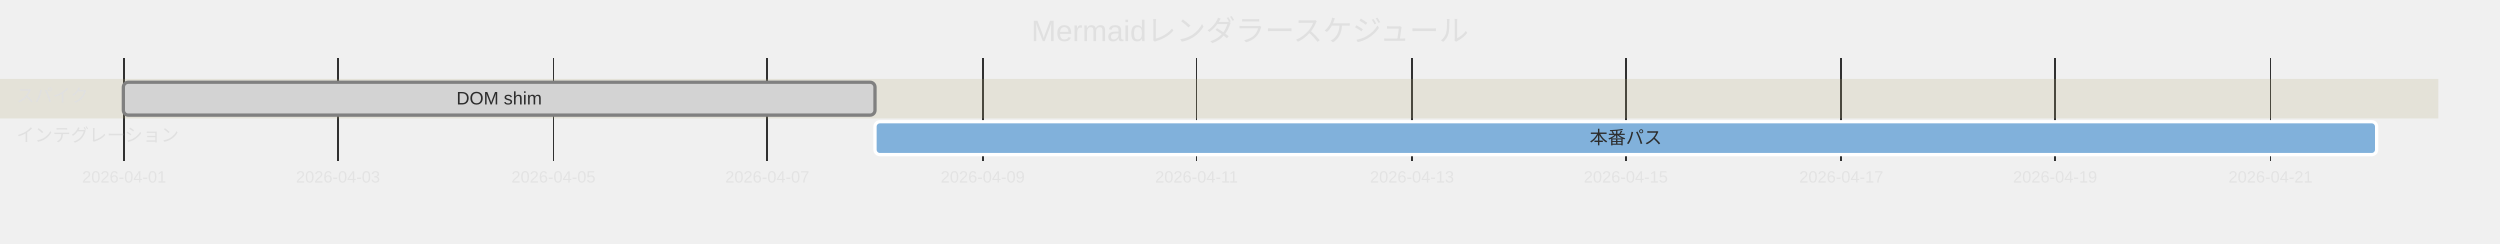
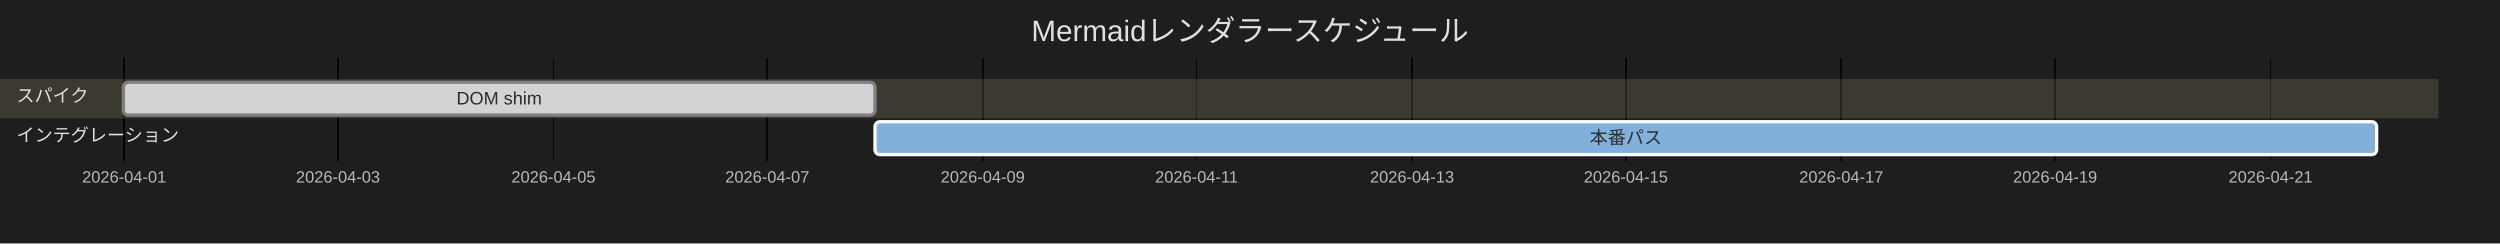
<svg xmlns="http://www.w3.org/2000/svg" id="official-11-01-gantt" width="100%" viewBox="0 0 1520 148" style="max-width: 1520px;" role="graphics-document document" aria-roledescription="gantt">
-   <style>#official-11-01-gantt{font-family:"trebuchet ms",verdana,arial,sans-serif;font-size:16px;fill:#e0e0e0;}@keyframes edge-animation-frame{from{stroke-dashoffset:0;}}@keyframes dash{to{stroke-dashoffset:0;}}#official-11-01-gantt .edge-animation-slow{stroke-dasharray:9,5!important;stroke-dashoffset:900;animation:dash 50s linear infinite;stroke-linecap:round;}#official-11-01-gantt .edge-animation-fast{stroke-dasharray:9,5!important;stroke-dashoffset:900;animation:dash 20s linear infinite;stroke-linecap:round;}#official-11-01-gantt .error-icon{fill:#a44141;}#official-11-01-gantt .error-text{fill:#ddd;stroke:#ddd;}#official-11-01-gantt .edge-thickness-normal{stroke-width:1px;}#official-11-01-gantt .edge-thickness-thick{stroke-width:3.5px;}#official-11-01-gantt .edge-pattern-solid{stroke-dasharray:0;}#official-11-01-gantt .edge-thickness-invisible{stroke-width:0;fill:none;}#official-11-01-gantt .edge-pattern-dashed{stroke-dasharray:3;}#official-11-01-gantt .edge-pattern-dotted{stroke-dasharray:2;}#official-11-01-gantt .marker{fill:#AAAAAA;stroke:#AAAAAA;}#official-11-01-gantt .marker.cross{stroke:#AAAAAA;}#official-11-01-gantt svg{font-family:"trebuchet ms",verdana,arial,sans-serif;font-size:16px;}#official-11-01-gantt p{margin:0;}#official-11-01-gantt .mermaid-main-font{font-family:"trebuchet ms",verdana,arial,sans-serif;}#official-11-01-gantt .exclude-range{fill:hsl(52.941, 28.814%, 48.431%);}#official-11-01-gantt .section{stroke:none;opacity:0.2;}#official-11-01-gantt .section0{fill:hsl(52.941, 28.814%, 58.431%);}#official-11-01-gantt .section2{fill:#EAE8D9;}#official-11-01-gantt .section1,#official-11-01-gantt .section3{fill:transparent;opacity:0.2;}#official-11-01-gantt .sectionTitle0{fill:#e0e0e0;}#official-11-01-gantt .sectionTitle1{fill:#e0e0e0;}#official-11-01-gantt .sectionTitle2{fill:#e0e0e0;}#official-11-01-gantt .sectionTitle3{fill:#e0e0e0;}#official-11-01-gantt .sectionTitle{text-anchor:start;font-family:"trebuchet ms",verdana,arial,sans-serif;}#official-11-01-gantt .grid .tick{stroke:lightgrey;opacity:0.8;shape-rendering:crispEdges;}#official-11-01-gantt .grid .tick text{font-family:"trebuchet ms",verdana,arial,sans-serif;fill:#e0e0e0;}#official-11-01-gantt .grid path{stroke-width:0;}#official-11-01-gantt .today{fill:none;stroke:#DB5757;stroke-width:2px;}#official-11-01-gantt .task{stroke-width:2;}#official-11-01-gantt .taskText{text-anchor:middle;font-family:"trebuchet ms",verdana,arial,sans-serif;}#official-11-01-gantt .taskTextOutsideRight{fill:#2c2c2c;text-anchor:start;font-family:"trebuchet ms",verdana,arial,sans-serif;}#official-11-01-gantt .taskTextOutsideLeft{fill:#2c2c2c;text-anchor:end;}#official-11-01-gantt .task.clickable{cursor:pointer;}#official-11-01-gantt .taskText.clickable{cursor:pointer;fill:#003163!important;font-weight:bold;}#official-11-01-gantt .taskTextOutsideLeft.clickable{cursor:pointer;fill:#003163!important;font-weight:bold;}#official-11-01-gantt .taskTextOutsideRight.clickable{cursor:pointer;fill:#003163!important;font-weight:bold;}#official-11-01-gantt .taskText0,#official-11-01-gantt .taskText1,#official-11-01-gantt .taskText2,#official-11-01-gantt .taskText3{fill:hsl(28.571, 17.355%, 86.275%);}#official-11-01-gantt .task0,#official-11-01-gantt .task1,#official-11-01-gantt .task2,#official-11-01-gantt .task3{fill:hsl(0, 0%, 40.647%);stroke:#ffffff;}#official-11-01-gantt .taskTextOutside0,#official-11-01-gantt .taskTextOutside2{fill:lightgrey;}#official-11-01-gantt .taskTextOutside1,#official-11-01-gantt .taskTextOutside3{fill:lightgrey;}#official-11-01-gantt .active0,#official-11-01-gantt .active1,#official-11-01-gantt .active2,#official-11-01-gantt .active3{fill:#81B1DB;stroke:#ffffff;}#official-11-01-gantt .activeText0,#official-11-01-gantt .activeText1,#official-11-01-gantt .activeText2,#official-11-01-gantt .activeText3{fill:#2c2c2c!important;}#official-11-01-gantt .done0,#official-11-01-gantt .done1,#official-11-01-gantt .done2,#official-11-01-gantt .done3{stroke:grey;fill:lightgrey;stroke-width:2;}#official-11-01-gantt .doneText0,#official-11-01-gantt .doneText1,#official-11-01-gantt .doneText2,#official-11-01-gantt .doneText3{fill:#2c2c2c!important;}#official-11-01-gantt .doneText0.taskTextOutsideLeft,#official-11-01-gantt .doneText0.taskTextOutsideRight,#official-11-01-gantt .doneText1.taskTextOutsideLeft,#official-11-01-gantt .doneText1.taskTextOutsideRight,#official-11-01-gantt .doneText2.taskTextOutsideLeft,#official-11-01-gantt .doneText2.taskTextOutsideRight,#official-11-01-gantt .doneText3.taskTextOutsideLeft,#official-11-01-gantt .doneText3.taskTextOutsideRight{fill:lightgrey!important;}#official-11-01-gantt .crit0,#official-11-01-gantt .crit1,#official-11-01-gantt .crit2,#official-11-01-gantt .crit3{stroke:#E83737;fill:#E83737;stroke-width:2;}#official-11-01-gantt .activeCrit0,#official-11-01-gantt .activeCrit1,#official-11-01-gantt .activeCrit2,#official-11-01-gantt .activeCrit3{stroke:#E83737;fill:#81B1DB;stroke-width:2;}#official-11-01-gantt .doneCrit0,#official-11-01-gantt .doneCrit1,#official-11-01-gantt .doneCrit2,#official-11-01-gantt .doneCrit3{stroke:#E83737;fill:lightgrey;stroke-width:2;cursor:pointer;shape-rendering:crispEdges;}#official-11-01-gantt .milestone{transform:rotate(45deg) scale(0.8,0.8);}#official-11-01-gantt .milestoneText{font-style:italic;}#official-11-01-gantt .doneCritText0,#official-11-01-gantt .doneCritText1,#official-11-01-gantt .doneCritText2,#official-11-01-gantt .doneCritText3{fill:#2c2c2c!important;}#official-11-01-gantt .doneCritText0.taskTextOutsideLeft,#official-11-01-gantt .doneCritText0.taskTextOutsideRight,#official-11-01-gantt .doneCritText1.taskTextOutsideLeft,#official-11-01-gantt .doneCritText1.taskTextOutsideRight,#official-11-01-gantt .doneCritText2.taskTextOutsideLeft,#official-11-01-gantt .doneCritText2.taskTextOutsideRight,#official-11-01-gantt .doneCritText3.taskTextOutsideLeft,#official-11-01-gantt .doneCritText3.taskTextOutsideRight{fill:lightgrey!important;}#official-11-01-gantt .vert{stroke:#00BFFF;}#official-11-01-gantt .vertText{font-size:15px;text-anchor:middle;fill:#00BFFF!important;}#official-11-01-gantt .activeCritText0,#official-11-01-gantt .activeCritText1,#official-11-01-gantt .activeCritText2,#official-11-01-gantt .activeCritText3{fill:#2c2c2c!important;}#official-11-01-gantt .titleText{text-anchor:middle;font-size:18px;fill:#e0e0e0;font-family:"trebuchet ms",verdana,arial,sans-serif;}#official-11-01-gantt .node .neo-node{stroke:#ccc;}#official-11-01-gantt [data-look="neo"].node rect,#official-11-01-gantt [data-look="neo"].cluster rect,#official-11-01-gantt [data-look="neo"].node polygon{stroke:url(#official-11-01-gantt-gradient);filter:drop-shadow( 1px 2px 2px rgba(185,185,185,1));}#official-11-01-gantt [data-look="neo"].node path{stroke:url(#official-11-01-gantt-gradient);stroke-width:1px;}#official-11-01-gantt [data-look="neo"].node .outer-path{filter:drop-shadow( 1px 2px 2px rgba(185,185,185,1));}#official-11-01-gantt [data-look="neo"].node .neo-line path{stroke:#ccc;filter:none;}#official-11-01-gantt [data-look="neo"].node circle{stroke:url(#official-11-01-gantt-gradient);filter:drop-shadow( 1px 2px 2px rgba(185,185,185,1));}#official-11-01-gantt [data-look="neo"].node circle .state-start{fill:#000000;}#official-11-01-gantt [data-look="neo"].icon-shape .icon{fill:url(#official-11-01-gantt-gradient);filter:drop-shadow( 1px 2px 2px rgba(185,185,185,1));}#official-11-01-gantt [data-look="neo"].icon-shape .icon-neo path{stroke:url(#official-11-01-gantt-gradient);filter:drop-shadow( 1px 2px 2px rgba(185,185,185,1));}#official-11-01-gantt :root{--mermaid-font-family:"trebuchet ms",verdana,arial,sans-serif;}</style>
+   <rect x="0" y="0" width="1520" height="148" fill="#1e1e1e" />
+   <style>#official-11-01-gantt{font-family:"trebuchet ms",verdana,arial,sans-serif;font-size:16px;fill:#e0e0e0;}@keyframes edge-animation-frame{from{stroke-dashoffset:0;}}@keyframes dash{to{stroke-dashoffset:0;}}#official-11-01-gantt .edge-animation-slow{stroke-dasharray:9,5!important;stroke-dashoffset:900;animation:dash 50s linear infinite;stroke-linecap:round;}#official-11-01-gantt .edge-animation-fast{stroke-dasharray:9,5!important;stroke-dashoffset:900;animation:dash 20s linear infinite;stroke-linecap:round;}#official-11-01-gantt .error-icon{fill:#a44141;}#official-11-01-gantt .error-text{fill:#ddd;stroke:#ddd;}#official-11-01-gantt .edge-thickness-normal{stroke-width:1px;}#official-11-01-gantt .edge-thickness-thick{stroke-width:3.5px;}#official-11-01-gantt .edge-pattern-solid{stroke-dasharray:0;}#official-11-01-gantt .edge-thickness-invisible{stroke-width:0;fill:none;}#official-11-01-gantt .edge-pattern-dashed{stroke-dasharray:3;}#official-11-01-gantt .edge-pattern-dotted{stroke-dasharray:2;}#official-11-01-gantt .marker{fill:#AAAAAA;stroke:#AAAAAA;}#official-11-01-gantt .marker.cross{stroke:#AAAAAA;}#official-11-01-gantt svg{font-family:"trebuchet ms",verdana,arial,sans-serif;font-size:16px;}#official-11-01-gantt p{margin:0;}#official-11-01-gantt .mermaid-main-font{font-family:"trebuchet ms",verdana,arial,sans-serif;}#official-11-01-gantt .exclude-range{fill:hsl(52.941, 28.814%, 48.431%);}#official-11-01-gantt .section{stroke:none;opacity:0.2;}#official-11-01-gantt .section0{fill:hsl(52.941, 28.814%, 58.431%);}#official-11-01-gantt .section2{fill:#EAE8D9;}#official-11-01-gantt .section1,#official-11-01-gantt .section3{fill:transparent;opacity:0.2;}#official-11-01-gantt .sectionTitle0{fill:#e0e0e0;}#official-11-01-gantt .sectionTitle1{fill:#e0e0e0;}#official-11-01-gantt .sectionTitle2{fill:#e0e0e0;}#official-11-01-gantt .sectionTitle3{fill:#e0e0e0;}#official-11-01-gantt .sectionTitle{text-anchor:start;font-family:"trebuchet ms",verdana,arial,sans-serif;}#official-11-01-gantt .grid .tick{stroke:lightgrey;opacity:0.8;shape-rendering:crispEdges;}#official-11-01-gantt .grid .tick text{font-family:"trebuchet ms",verdana,arial,sans-serif;fill:#e0e0e0;}#official-11-01-gantt .grid path{stroke-width:0;}#official-11-01-gantt .today{fill:none;stroke:#DB5757;stroke-width:2px;}#official-11-01-gantt .task{stroke-width:2;}#official-11-01-gantt .taskText{text-anchor:middle;font-family:"trebuchet ms",verdana,arial,sans-serif;}#official-11-01-gantt .taskTextOutsideRight{fill:#2c2c2c;text-anchor:start;font-family:"trebuchet ms",verdana,arial,sans-serif;}#official-11-01-gantt .taskTextOutsideLeft{fill:#2c2c2c;text-anchor:end;}#official-11-01-gantt .task.clickable{cursor:pointer;}#official-11-01-gantt .taskText.clickable{cursor:pointer;fill:#003163!important;font-weight:bold;}#official-11-01-gantt .taskTextOutsideLeft.clickable{cursor:pointer;fill:#003163!important;font-weight:bold;}#official-11-01-gantt .taskTextOutsideRight.clickable{cursor:pointer;fill:#003163!important;font-weight:bold;}#official-11-01-gantt .taskText0,#official-11-01-gantt .taskText1,#official-11-01-gantt .taskText2,#official-11-01-gantt .taskText3{fill:hsl(28.571, 17.355%, 86.275%);}#official-11-01-gantt .task0,#official-11-01-gantt .task1,#official-11-01-gantt .task2,#official-11-01-gantt .task3{fill:hsl(0, 0%, 40.647%);stroke:#ffffff;}#official-11-01-gantt .taskTextOutside0,#official-11-01-gantt .taskTextOutside2{fill:lightgrey;}#official-11-01-gantt .taskTextOutside1,#official-11-01-gantt .taskTextOutside3{fill:lightgrey;}#official-11-01-gantt .active0,#official-11-01-gantt .active1,#official-11-01-gantt .active2,#official-11-01-gantt .active3{fill:#81B1DB;stroke:#ffffff;}#official-11-01-gantt .activeText0,#official-11-01-gantt .activeText1,#official-11-01-gantt .activeText2,#official-11-01-gantt .activeText3{fill:#2c2c2c!important;}#official-11-01-gantt .done0,#official-11-01-gantt .done1,#official-11-01-gantt .done2,#official-11-01-gantt .done3{stroke:grey;fill:lightgrey;stroke-width:2;}#official-11-01-gantt .doneText0,#official-11-01-gantt .doneText1,#official-11-01-gantt .doneText2,#official-11-01-gantt .doneText3{fill:#2c2c2c!important;}#official-11-01-gantt .doneText0.taskTextOutsideLeft,#official-11-01-gantt .doneText0.taskTextOutsideRight,#official-11-01-gantt .doneText1.taskTextOutsideLeft,#official-11-01-gantt .doneText1.taskTextOutsideRight,#official-11-01-gantt .doneText2.taskTextOutsideLeft,#official-11-01-gantt .doneText2.taskTextOutsideRight,#official-11-01-gantt .doneText3.taskTextOutsideLeft,#official-11-01-gantt .doneText3.taskTextOutsideRight{fill:lightgrey!important;}#official-11-01-gantt .crit0,#official-11-01-gantt .crit1,#official-11-01-gantt .crit2,#official-11-01-gantt .crit3{stroke:#E83737;fill:#E83737;stroke-width:2;}#official-11-01-gantt .activeCrit0,#official-11-01-gantt .activeCrit1,#official-11-01-gantt .activeCrit2,#official-11-01-gantt .activeCrit3{stroke:#E83737;fill:#81B1DB;stroke-width:2;}#official-11-01-gantt .doneCrit0,#official-11-01-gantt .doneCrit1,#official-11-01-gantt .doneCrit2,#official-11-01-gantt .doneCrit3{stroke:#E83737;fill:lightgrey;stroke-width:2;cursor:pointer;shape-rendering:crispEdges;}#official-11-01-gantt .milestone{transform:rotate(45deg) scale(0.8,0.8);}#official-11-01-gantt .milestoneText{font-style:italic;}#official-11-01-gantt .doneCritText0,#official-11-01-gantt .doneCritText1,#official-11-01-gantt .doneCritText2,#official-11-01-gantt .doneCritText3{fill:#2c2c2c!important;}#official-11-01-gantt .doneCritText0.taskTextOutsideLeft,#official-11-01-gantt .doneCritText0.taskTextOutsideRight,#official-11-01-gantt .doneCritText1.taskTextOutsideLeft,#official-11-01-gantt .doneCritText1.taskTextOutsideRight,#official-11-01-gantt .doneCritText2.taskTextOutsideLeft,#official-11-01-gantt .doneCritText2.taskTextOutsideRight,#official-11-01-gantt .doneCritText3.taskTextOutsideLeft,#official-11-01-gantt .doneCritText3.taskTextOutsideRight{fill:lightgrey!important;}#official-11-01-gantt .vert{stroke:#00BFFF;}#official-11-01-gantt .vertText{font-size:15px;text-anchor:middle;fill:#00BFFF!important;}#official-11-01-gantt .activeCritText0,#official-11-01-gantt .activeCritText1,#official-11-01-gantt .activeCritText2,#official-11-01-gantt .activeCritText3{fill:#2c2c2c!important;}#official-11-01-gantt .titleText{text-anchor:middle;font-size:18px;fill:#e0e0e0;font-family:"trebuchet ms",verdana,arial,sans-serif;}#official-11-01-gantt .node .neo-node{stroke:#ccc;}#official-11-01-gantt [data-look="neo"].node rect,#official-11-01-gantt [data-look="neo"].cluster rect,#official-11-01-gantt [data-look="neo"].node polygon{stroke:url(#official-11-01-gantt-gradient);filter:drop-shadow( 1px 2px 2px rgba(185,185,185,1));}#official-11-01-gantt [data-look="neo"].node path{stroke:url(#official-11-01-gantt-gradient);stroke-width:1px;}#official-11-01-gantt [data-look="neo"].node .outer-path{filter:drop-shadow( 1px 2px 2px rgba(185,185,185,1));}#official-11-01-gantt [data-look="neo"].node .neo-line path{stroke:#ccc;filter:none;}#official-11-01-gantt [data-look="neo"].node circle{stroke:url(#official-11-01-gantt-gradient);filter:drop-shadow( 1px 2px 2px rgba(185,185,185,1));}#official-11-01-gantt [data-look="neo"].node circle .state-start{fill:#000000;}#official-11-01-gantt [data-look="neo"].icon-shape .icon{fill:url(#official-11-01-gantt-gradient);filter:drop-shadow( 1px 2px 2px rgba(185,185,185,1));}#official-11-01-gantt [data-look="neo"].icon-shape .icon-neo path{stroke:url(#official-11-01-gantt-gradient);filter:drop-shadow( 1px 2px 2px rgba(185,185,185,1));}#official-11-01-gantt :root{--mermaid-font-family:"trebuchet ms",verdana,arial,sans-serif;}.grid .tick{stroke:lightgrey!important;opacity:0.8!important;}</style>
  <g />
  <g class="grid" transform="translate(75, 98)" fill="none" font-size="10" font-family="sans-serif" text-anchor="middle">
    <path class="domain" stroke="currentColor" d="M0.5,-63V0.5H1370.5V-63" />
    <g class="tick" opacity="1" transform="translate(0.5,0)">
      <line stroke="currentColor" y2="-63" />
      <text fill="#000" y="3" dy="1em" stroke="none" font-size="10" style="text-anchor: middle;">2026-04-01</text>
    </g>
    <g class="tick" opacity="1" transform="translate(130.5,0)">
      <line stroke="currentColor" y2="-63" />
      <text fill="#000" y="3" dy="1em" stroke="none" font-size="10" style="text-anchor: middle;">2026-04-03</text>
    </g>
    <g class="tick" opacity="1" transform="translate(261.5,0)">
      <line stroke="currentColor" y2="-63" />
      <text fill="#000" y="3" dy="1em" stroke="none" font-size="10" style="text-anchor: middle;">2026-04-05</text>
    </g>
    <g class="tick" opacity="1" transform="translate(391.5,0)">
      <line stroke="currentColor" y2="-63" />
      <text fill="#000" y="3" dy="1em" stroke="none" font-size="10" style="text-anchor: middle;">2026-04-07</text>
    </g>
    <g class="tick" opacity="1" transform="translate(522.5,0)">
      <line stroke="currentColor" y2="-63" />
      <text fill="#000" y="3" dy="1em" stroke="none" font-size="10" style="text-anchor: middle;">2026-04-09</text>
    </g>
    <g class="tick" opacity="1" transform="translate(652.5,0)">
      <line stroke="currentColor" y2="-63" />
      <text fill="#000" y="3" dy="1em" stroke="none" font-size="10" style="text-anchor: middle;">2026-04-11</text>
    </g>
    <g class="tick" opacity="1" transform="translate(783.5,0)">
      <line stroke="currentColor" y2="-63" />
      <text fill="#000" y="3" dy="1em" stroke="none" font-size="10" style="text-anchor: middle;">2026-04-13</text>
    </g>
    <g class="tick" opacity="1" transform="translate(913.5,0)">
      <line stroke="currentColor" y2="-63" />
      <text fill="#000" y="3" dy="1em" stroke="none" font-size="10" style="text-anchor: middle;">2026-04-15</text>
    </g>
    <g class="tick" opacity="1" transform="translate(1044.5,0)">
      <line stroke="currentColor" y2="-63" />
      <text fill="#000" y="3" dy="1em" stroke="none" font-size="10" style="text-anchor: middle;">2026-04-17</text>
    </g>
    <g class="tick" opacity="1" transform="translate(1174.5,0)">
      <line stroke="currentColor" y2="-63" />
      <text fill="#000" y="3" dy="1em" stroke="none" font-size="10" style="text-anchor: middle;">2026-04-19</text>
    </g>
    <g class="tick" opacity="1" transform="translate(1305.5,0)">
      <line stroke="currentColor" y2="-63" />
      <text fill="#000" y="3" dy="1em" stroke="none" font-size="10" style="text-anchor: middle;">2026-04-21</text>
    </g>
  </g>
  <g>
-     <rect x="0" y="48" width="1482.5" height="24" class="section section0" />
-     <rect x="0" y="72" width="1482.5" height="24" class="section section1" />
+     <rect x="0" y="48" width="1482.5" height="24" class="section section0" fill="hsl(52.941, 28.814%, 58.431%)" opacity="0.2" />
+     <rect x="0" y="72" width="1482.5" height="24" class="section section1" fill="transparent" opacity="0.2" />
  </g>
  <g>
    <rect id="official-11-01-gantt-task1" rx="3" ry="3" x="75" y="50" width="457" height="20" transform-origin="303.5px 60px" class="task done0 " />
    <rect id="official-11-01-gantt-task2" rx="3" ry="3" x="532" y="74" width="913" height="20" transform-origin="988.5px 84px" class="task active1 " />
    <text id="official-11-01-gantt-task1-text" font-size="11" x="303.5" y="63.5" text-height="20" class=" taskText taskText0  doneText0 width-48.015625">DOM shim</text>
    <text id="official-11-01-gantt-task2-text" font-size="11" x="988.5" y="87.5" text-height="20" class=" taskText taskText1 activeText1 width-44">本番パス</text>
  </g>
  <g>
    <text dy="0em" x="10" y="62" font-size="11" class="sectionTitle sectionTitle0">
      <tspan alignment-baseline="central" x="10">スパイク</tspan>
    </text>
    <text dy="0em" x="10" y="86" font-size="11" class="sectionTitle sectionTitle1">
      <tspan alignment-baseline="central" x="10">インテグレーション</tspan>
    </text>
  </g>
  <text x="760" y="25" class="titleText">Mermaidレンダラースケジュール</text>
</svg>
